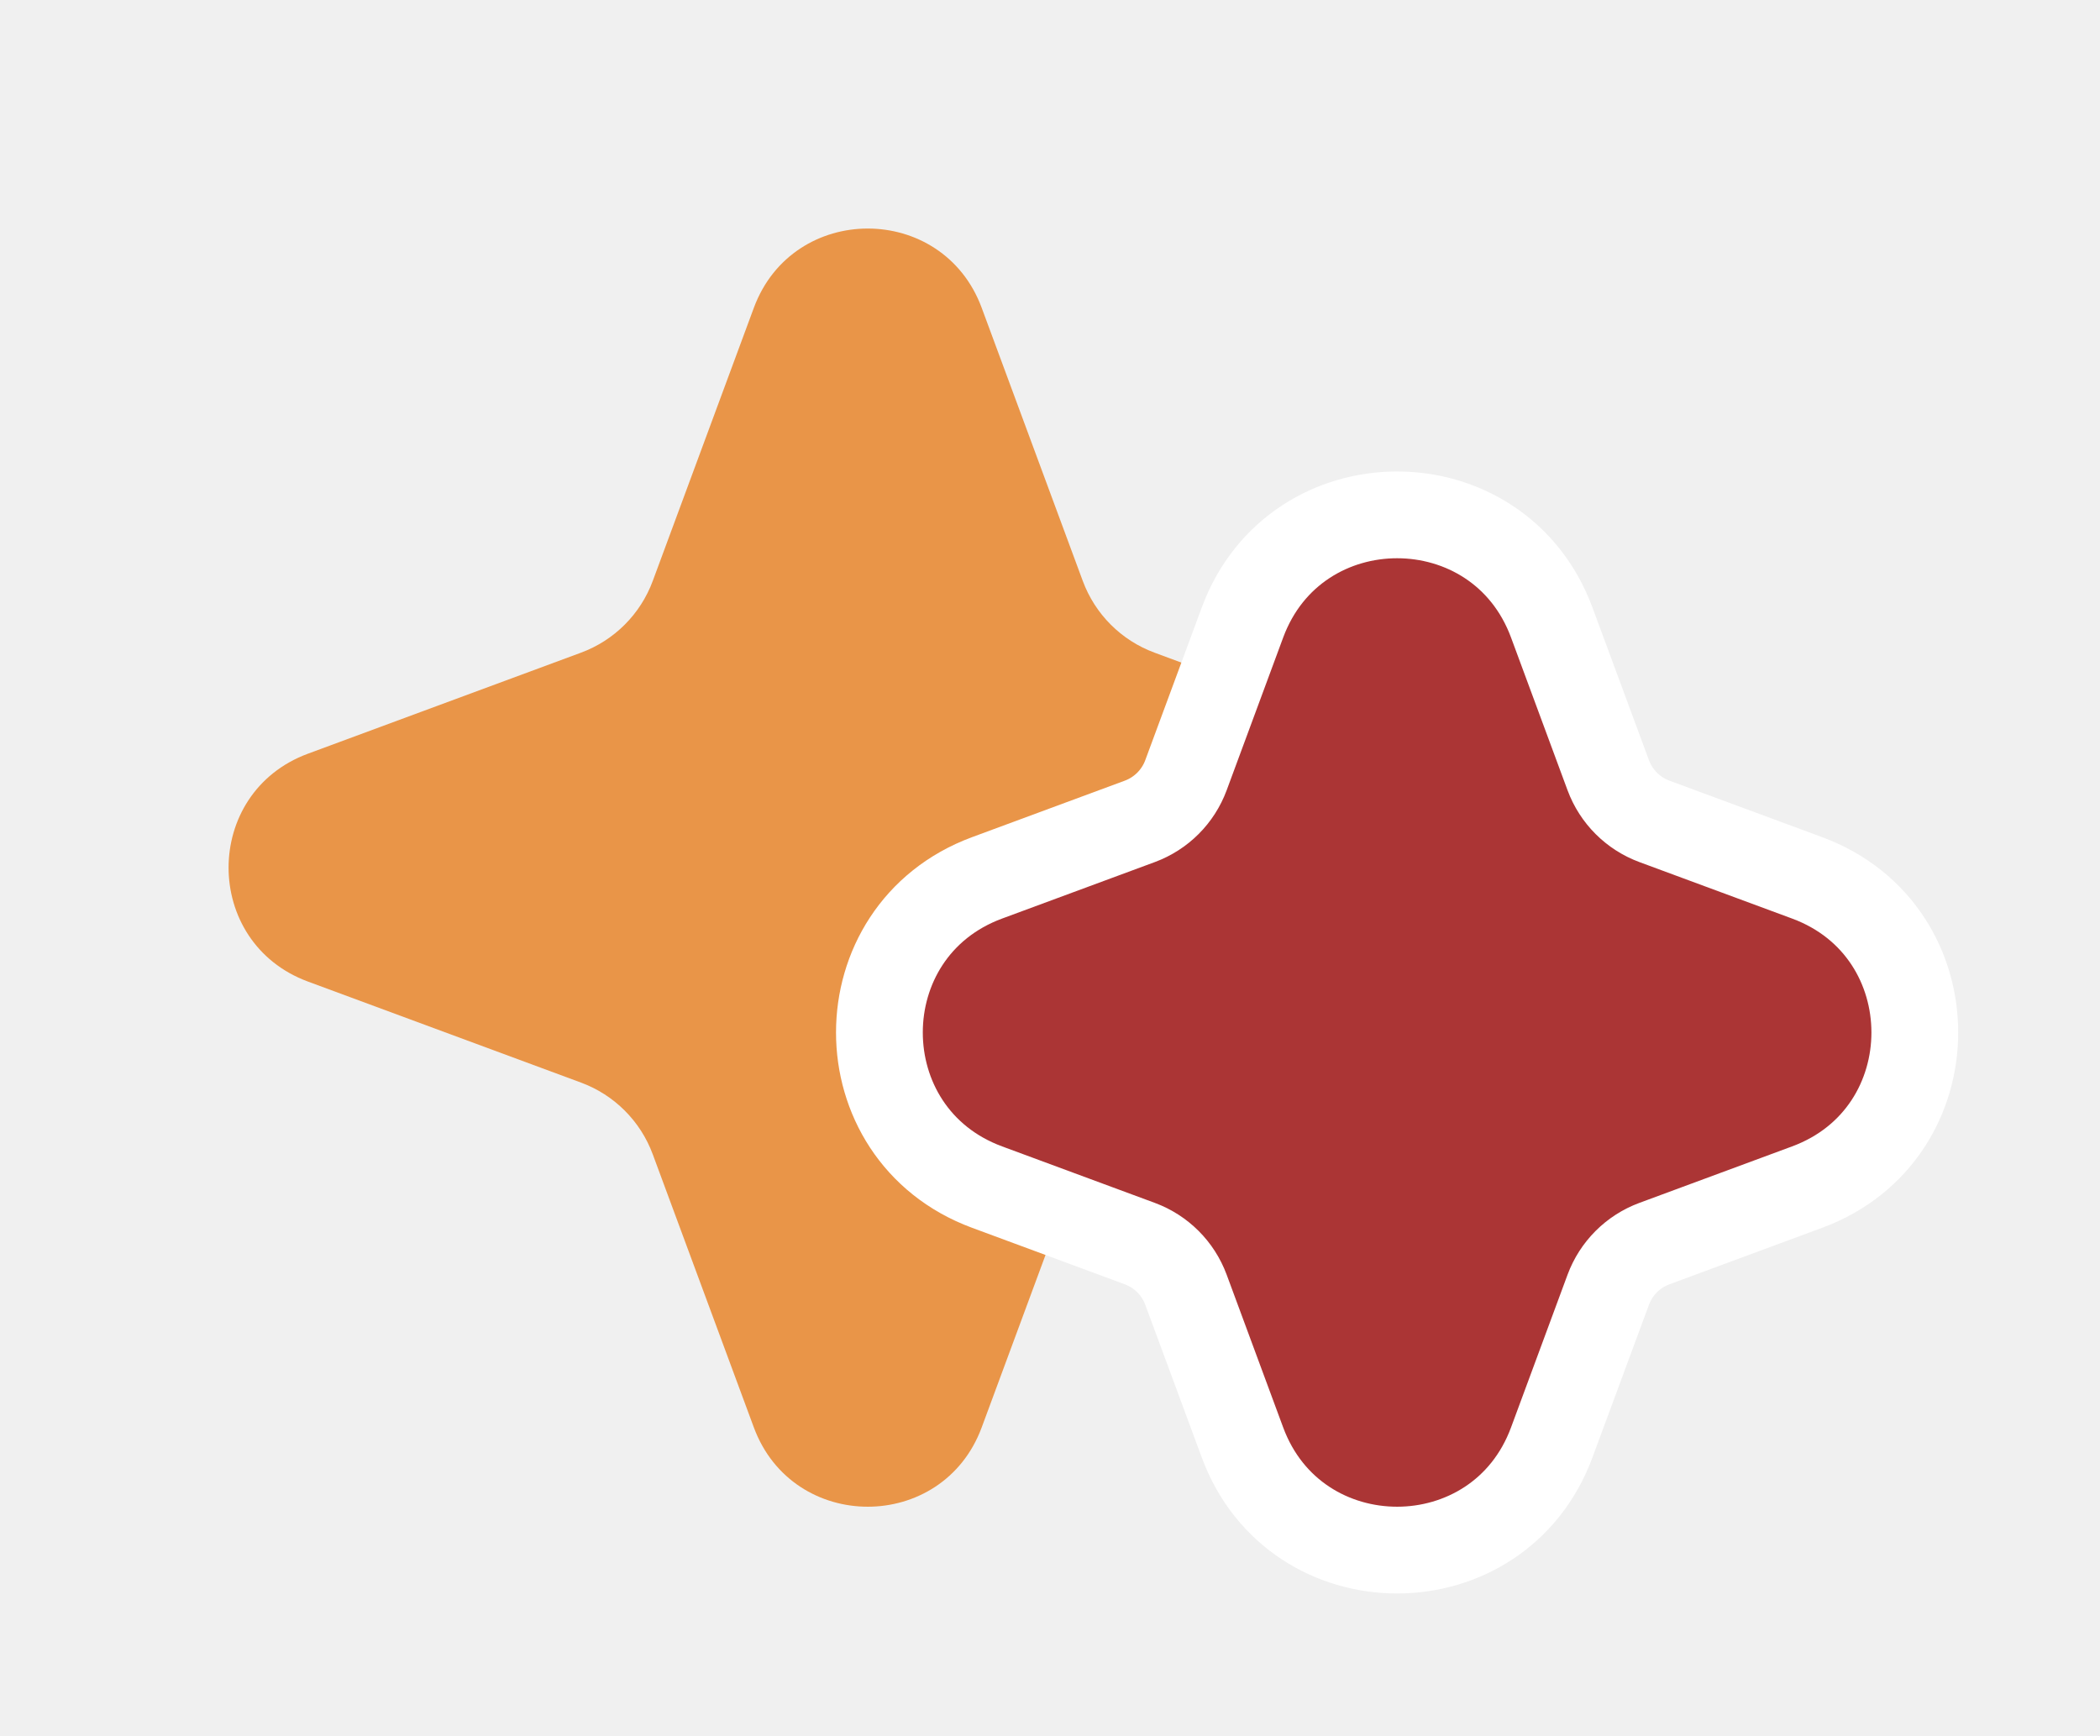
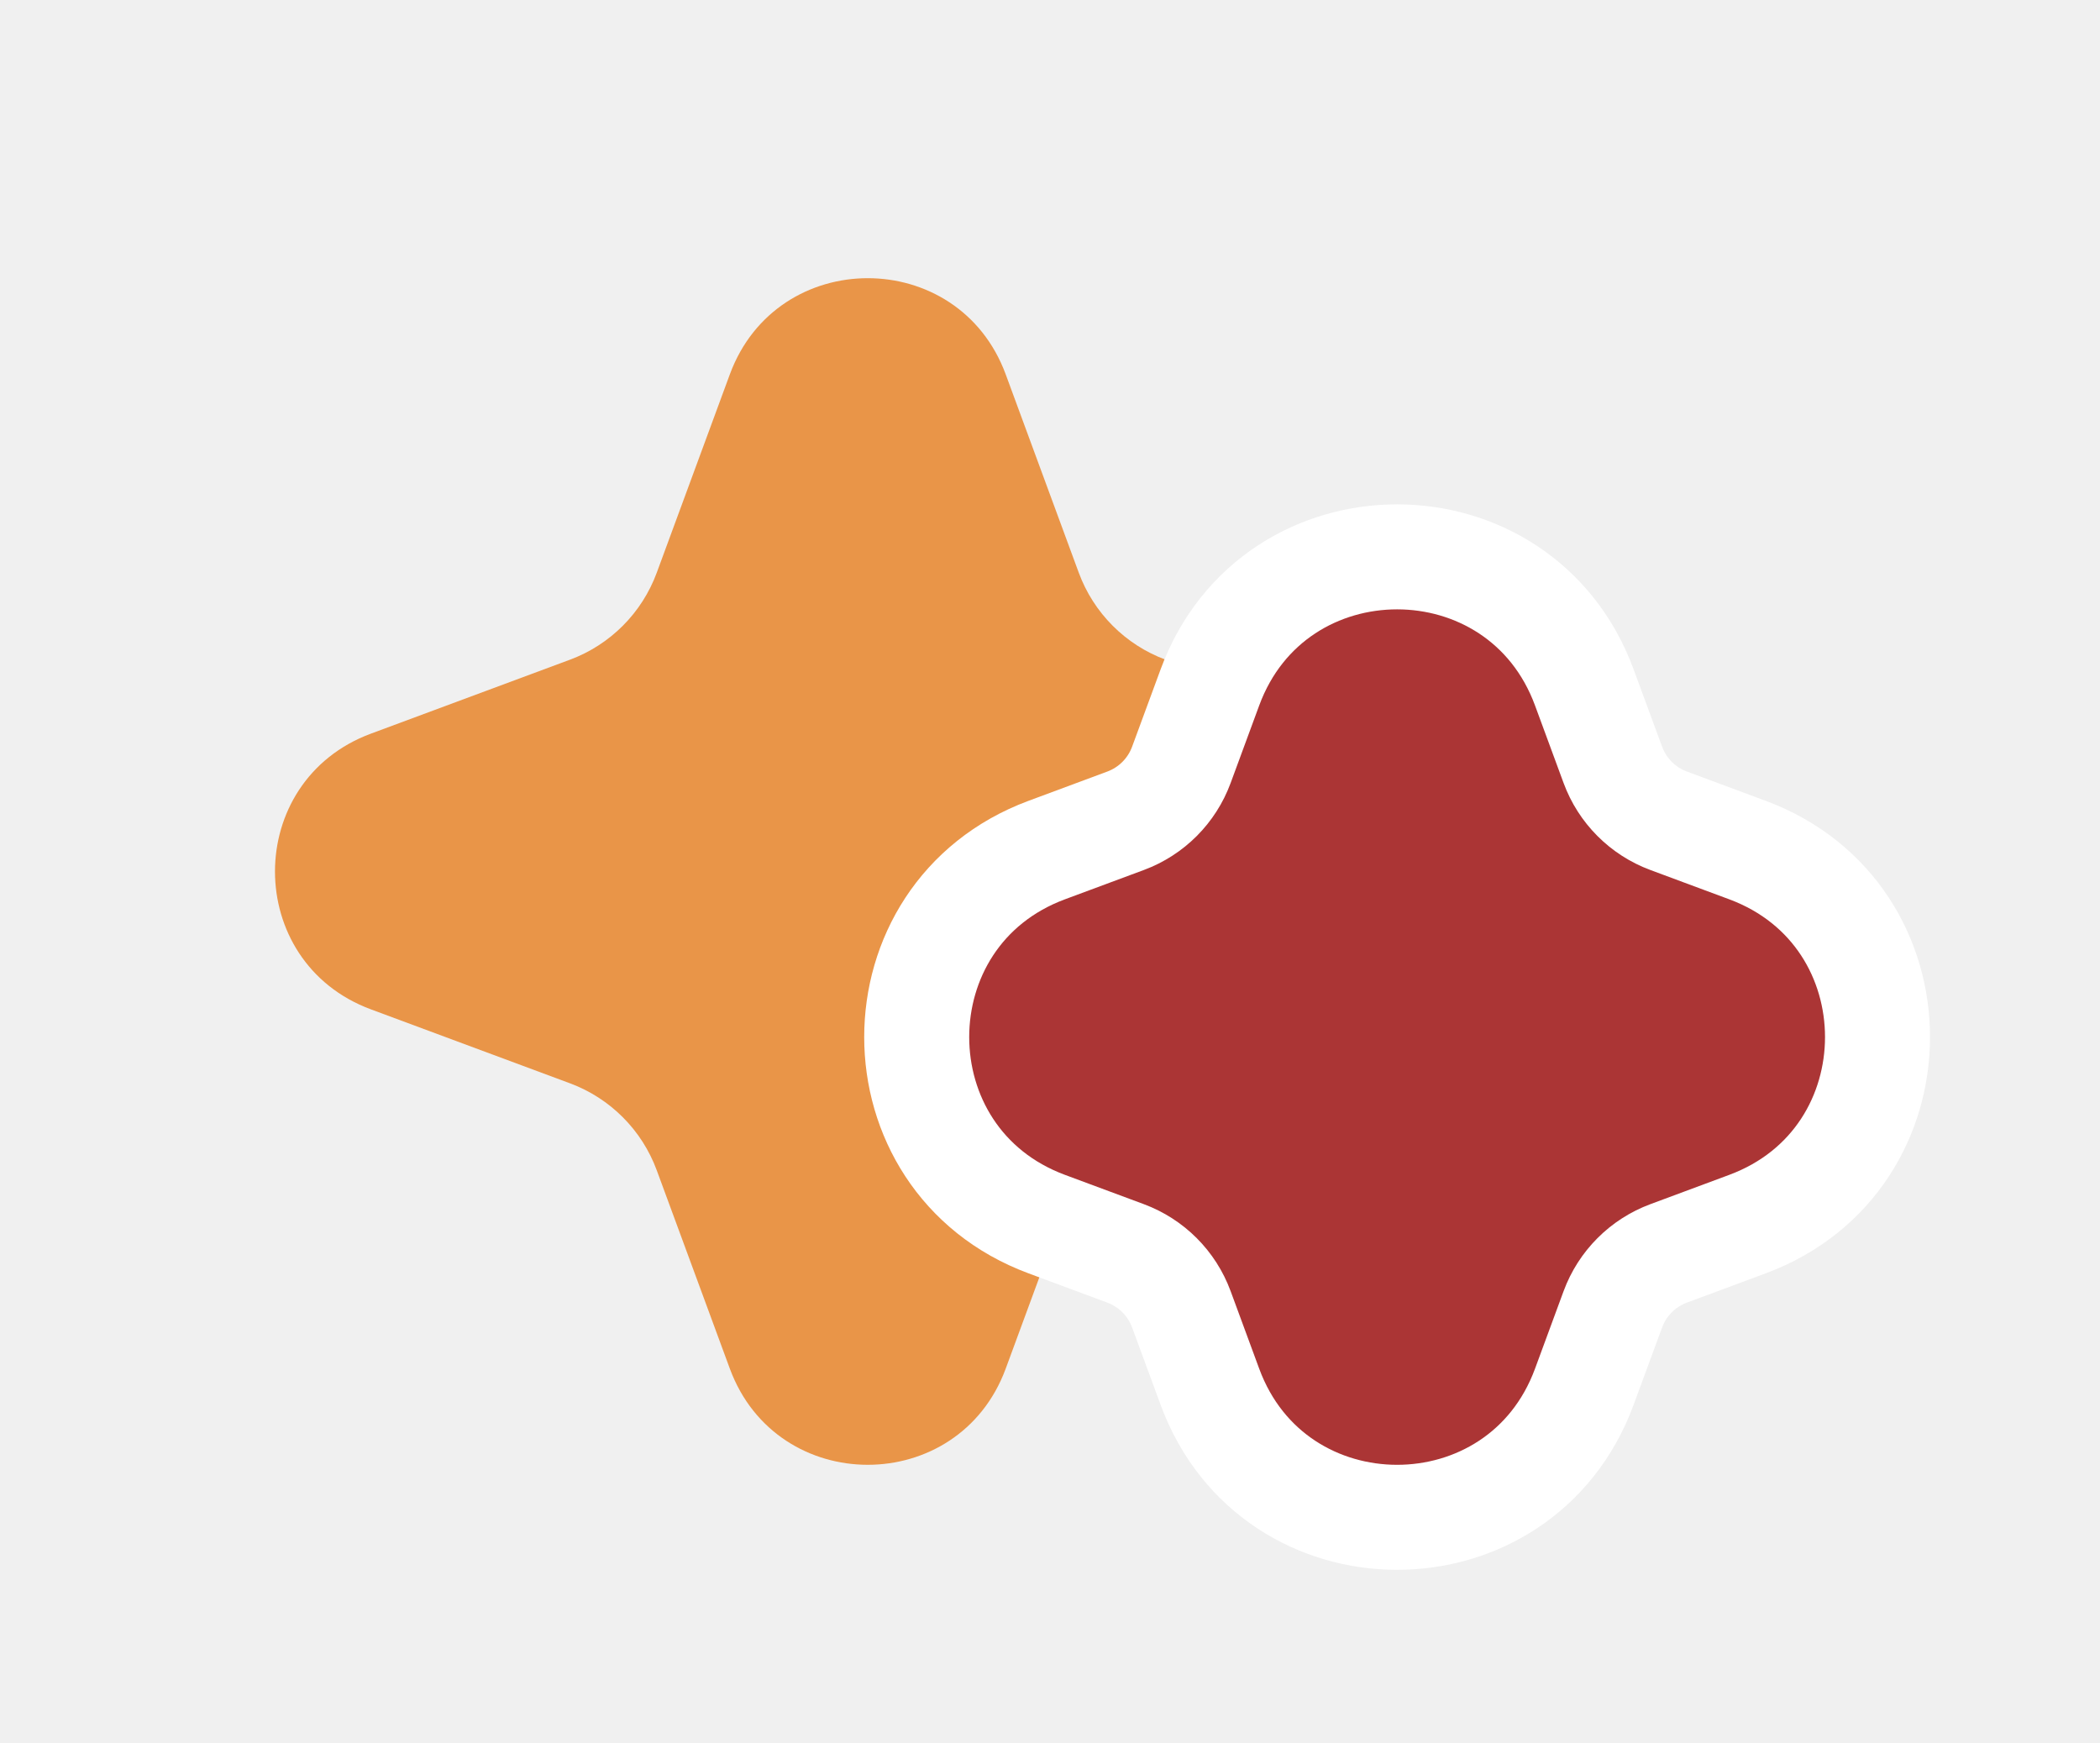
- <svg xmlns="http://www.w3.org/2000/svg" width="121" height="100" viewBox="0 0 121 100" fill="none">
-   <path d="M43.435 17.741C45.69 11.647 54.31 11.647 56.565 17.741L62.388 33.477C63.096 35.393 64.607 36.904 66.523 37.612L82.258 43.435C88.353 45.69 88.353 54.31 82.258 56.565L66.523 62.388C64.607 63.096 63.096 64.607 62.388 66.523L56.565 82.258C54.31 88.353 45.69 88.353 43.435 82.258L37.612 66.523C36.904 64.607 35.393 63.096 33.477 62.388L17.741 56.565C11.647 54.31 11.647 45.69 17.741 43.435L33.477 37.612C35.393 36.904 36.904 35.393 37.612 33.477L43.435 17.741Z" fill="#E99548" />
-   <path d="M89.41 35.874C86.349 27.603 74.651 27.603 71.59 35.874L68.334 44.675C67.878 45.907 66.907 46.878 65.675 47.334L56.874 50.59C48.603 53.651 48.603 65.349 56.874 68.41L65.675 71.666C66.907 72.122 67.878 73.093 68.334 74.325L71.59 83.126C74.651 91.397 86.349 91.397 89.41 83.126L92.666 74.325C93.122 73.093 94.093 72.122 95.325 71.666L104.126 68.41C112.397 65.349 112.397 53.651 104.126 50.59L95.325 47.334C94.093 46.878 93.122 45.907 92.666 44.675L89.41 35.874Z" fill="#AB3535" stroke="white" stroke-width="5" stroke-linejoin="round" />
+ <svg xmlns="http://www.w3.org/2000/svg" width="100" height="83" viewBox="0 0 100 83" fill="none">
+   <path d="M34.754 17.827C37.004 11.72 45.641 11.72 47.891 17.827L51.37 27.271C52.077 29.188 53.585 30.701 55.5 31.413L64.988 34.938C71.07 37.199 71.07 45.801 64.988 48.062L55.5 51.587C53.585 52.299 52.077 53.812 51.37 55.729L47.891 65.173C45.641 71.279 37.004 71.279 34.754 65.173L31.274 55.729C30.568 53.812 29.059 52.299 27.144 51.587L17.656 48.062C11.574 45.801 11.574 37.199 17.656 34.938L27.144 31.413C29.059 30.701 30.568 29.188 31.274 27.271L34.754 17.827Z" fill="#E99548" />
+   <path d="M76.802 36.421L75.443 32.733C72.39 24.445 60.668 24.445 57.615 32.733L56.256 36.421C55.802 37.654 54.832 38.626 53.601 39.084L49.843 40.48C41.589 43.547 41.589 55.222 49.843 58.29L53.601 59.686C54.832 60.144 55.802 61.116 56.256 62.349L57.615 66.037C60.668 74.325 72.39 74.325 75.443 66.037L76.802 62.349C77.256 61.116 78.226 60.144 79.457 59.686L83.214 58.29C91.469 55.222 91.469 43.547 83.214 40.48L79.457 39.084C78.226 38.626 77.256 37.654 76.802 36.421Z" fill="#AB3535" stroke="white" stroke-width="5" stroke-linejoin="round" />
</svg>
